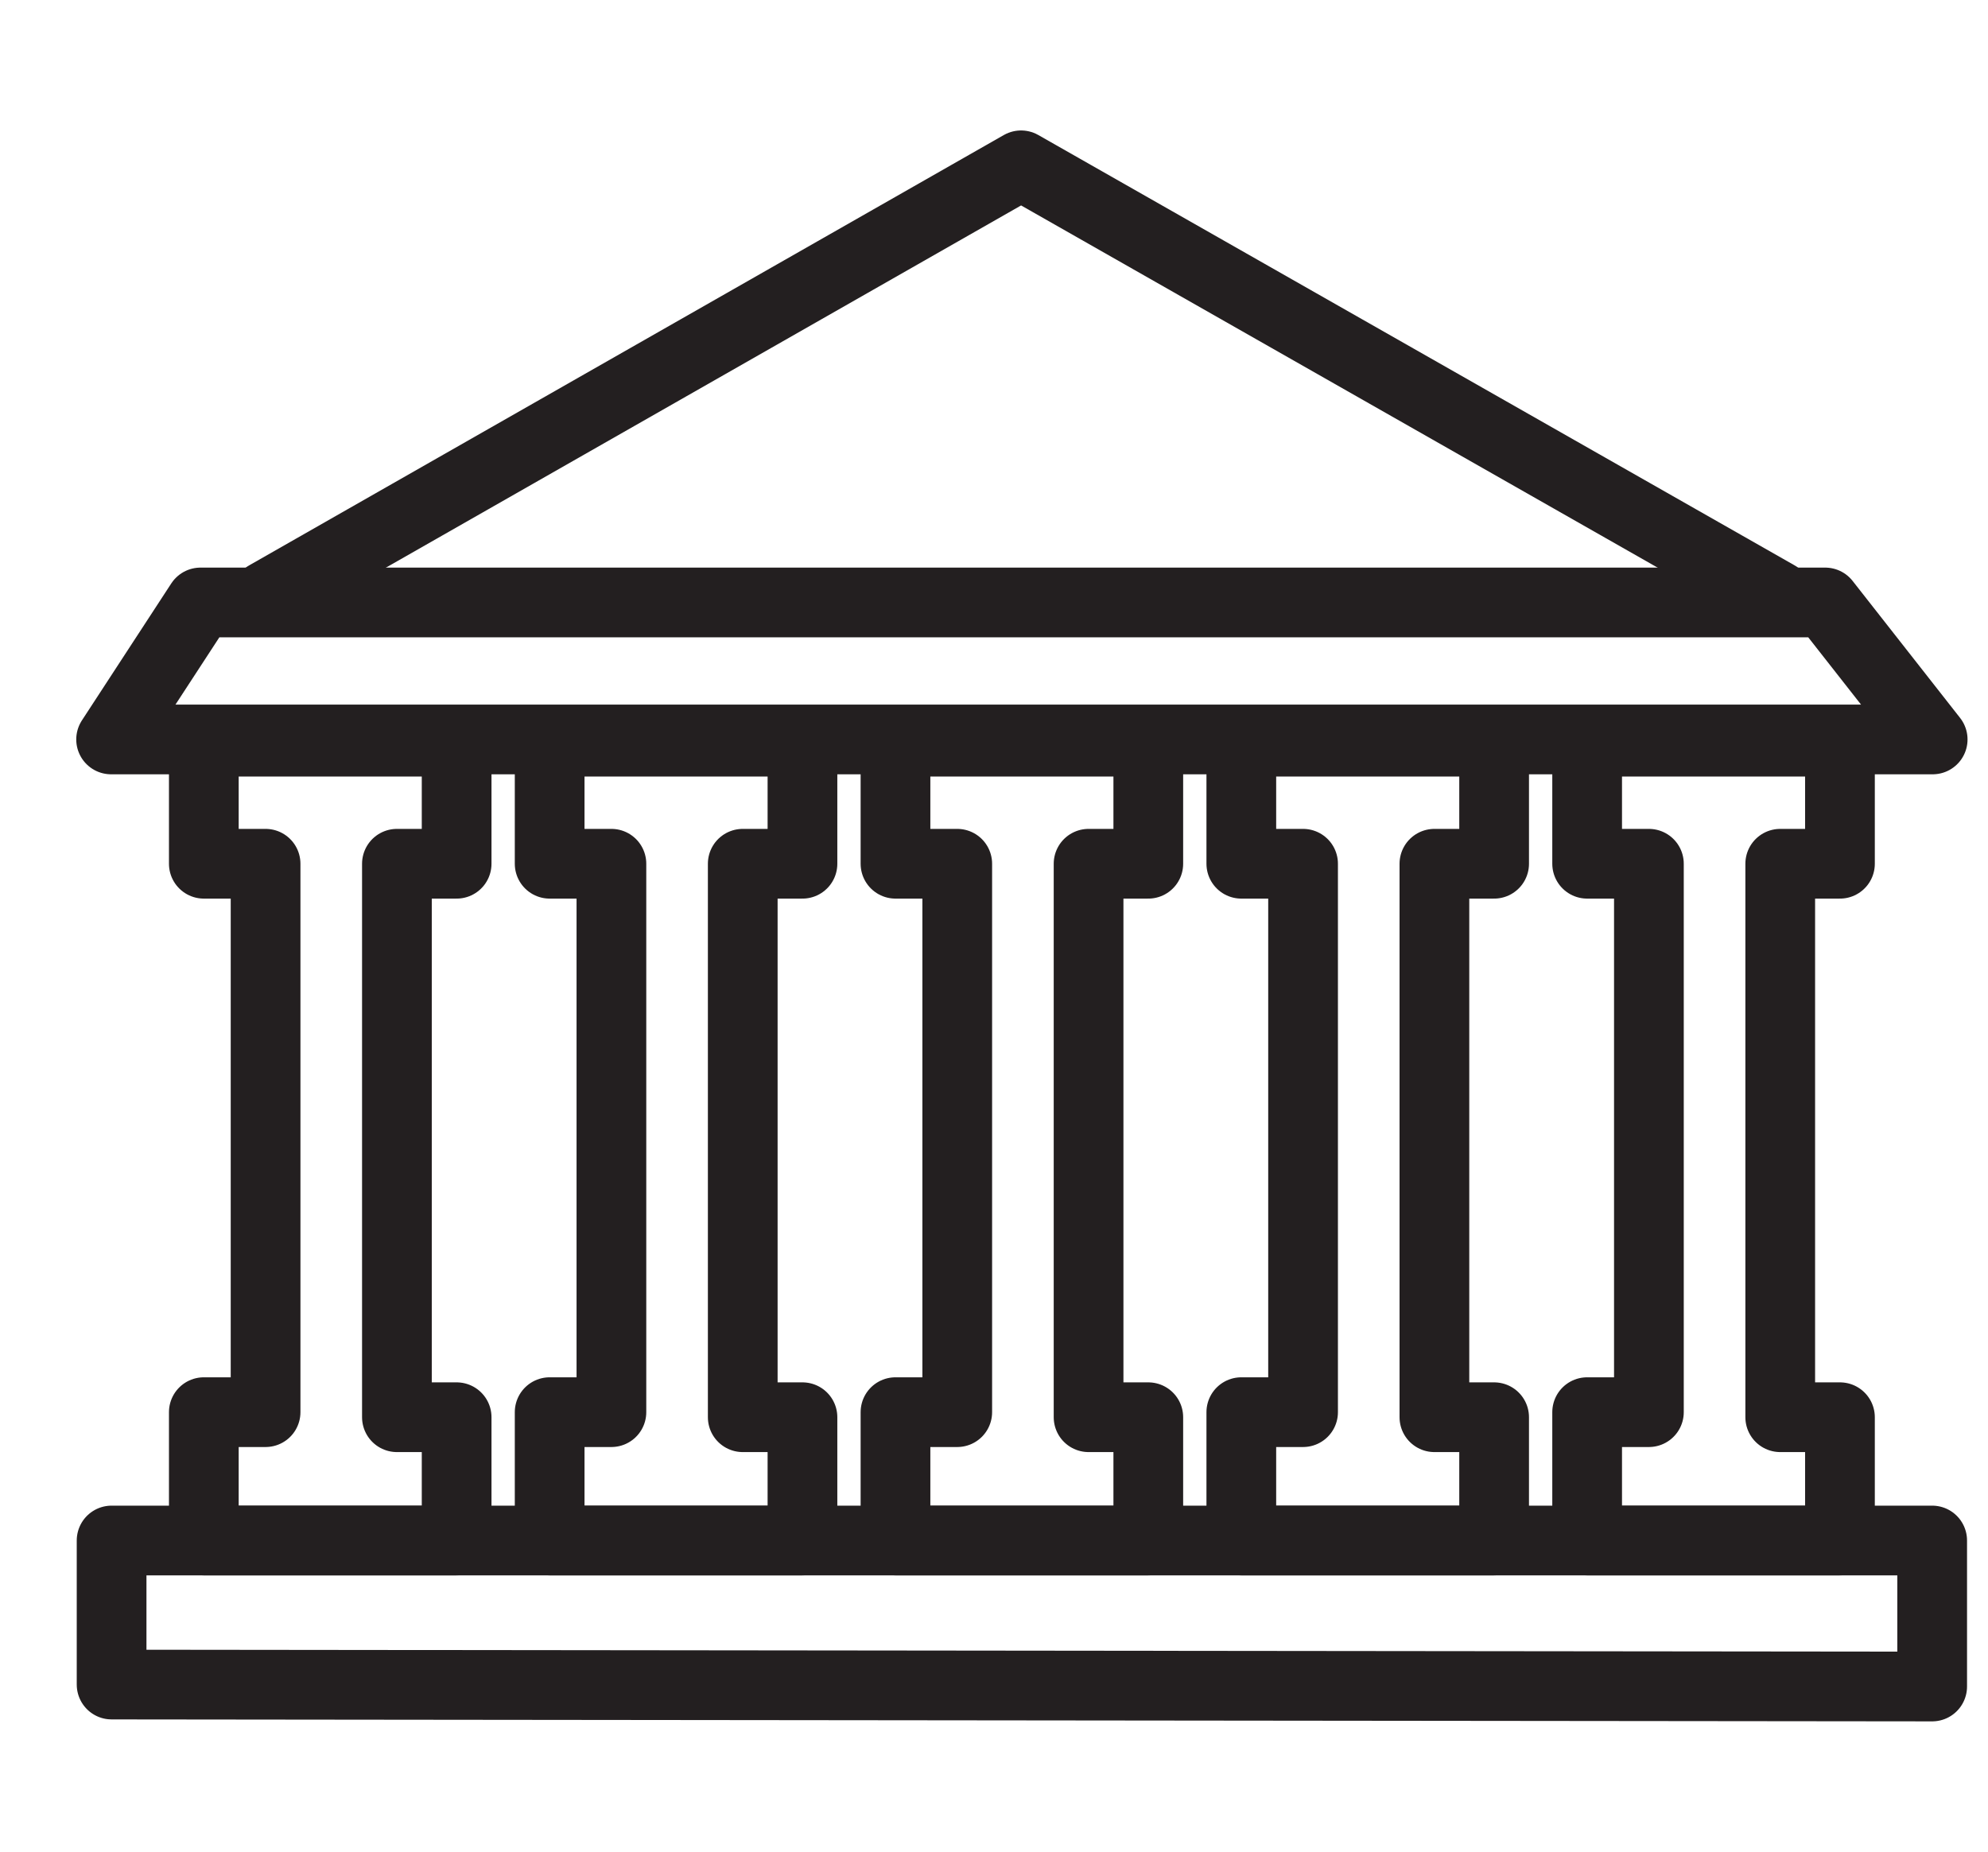
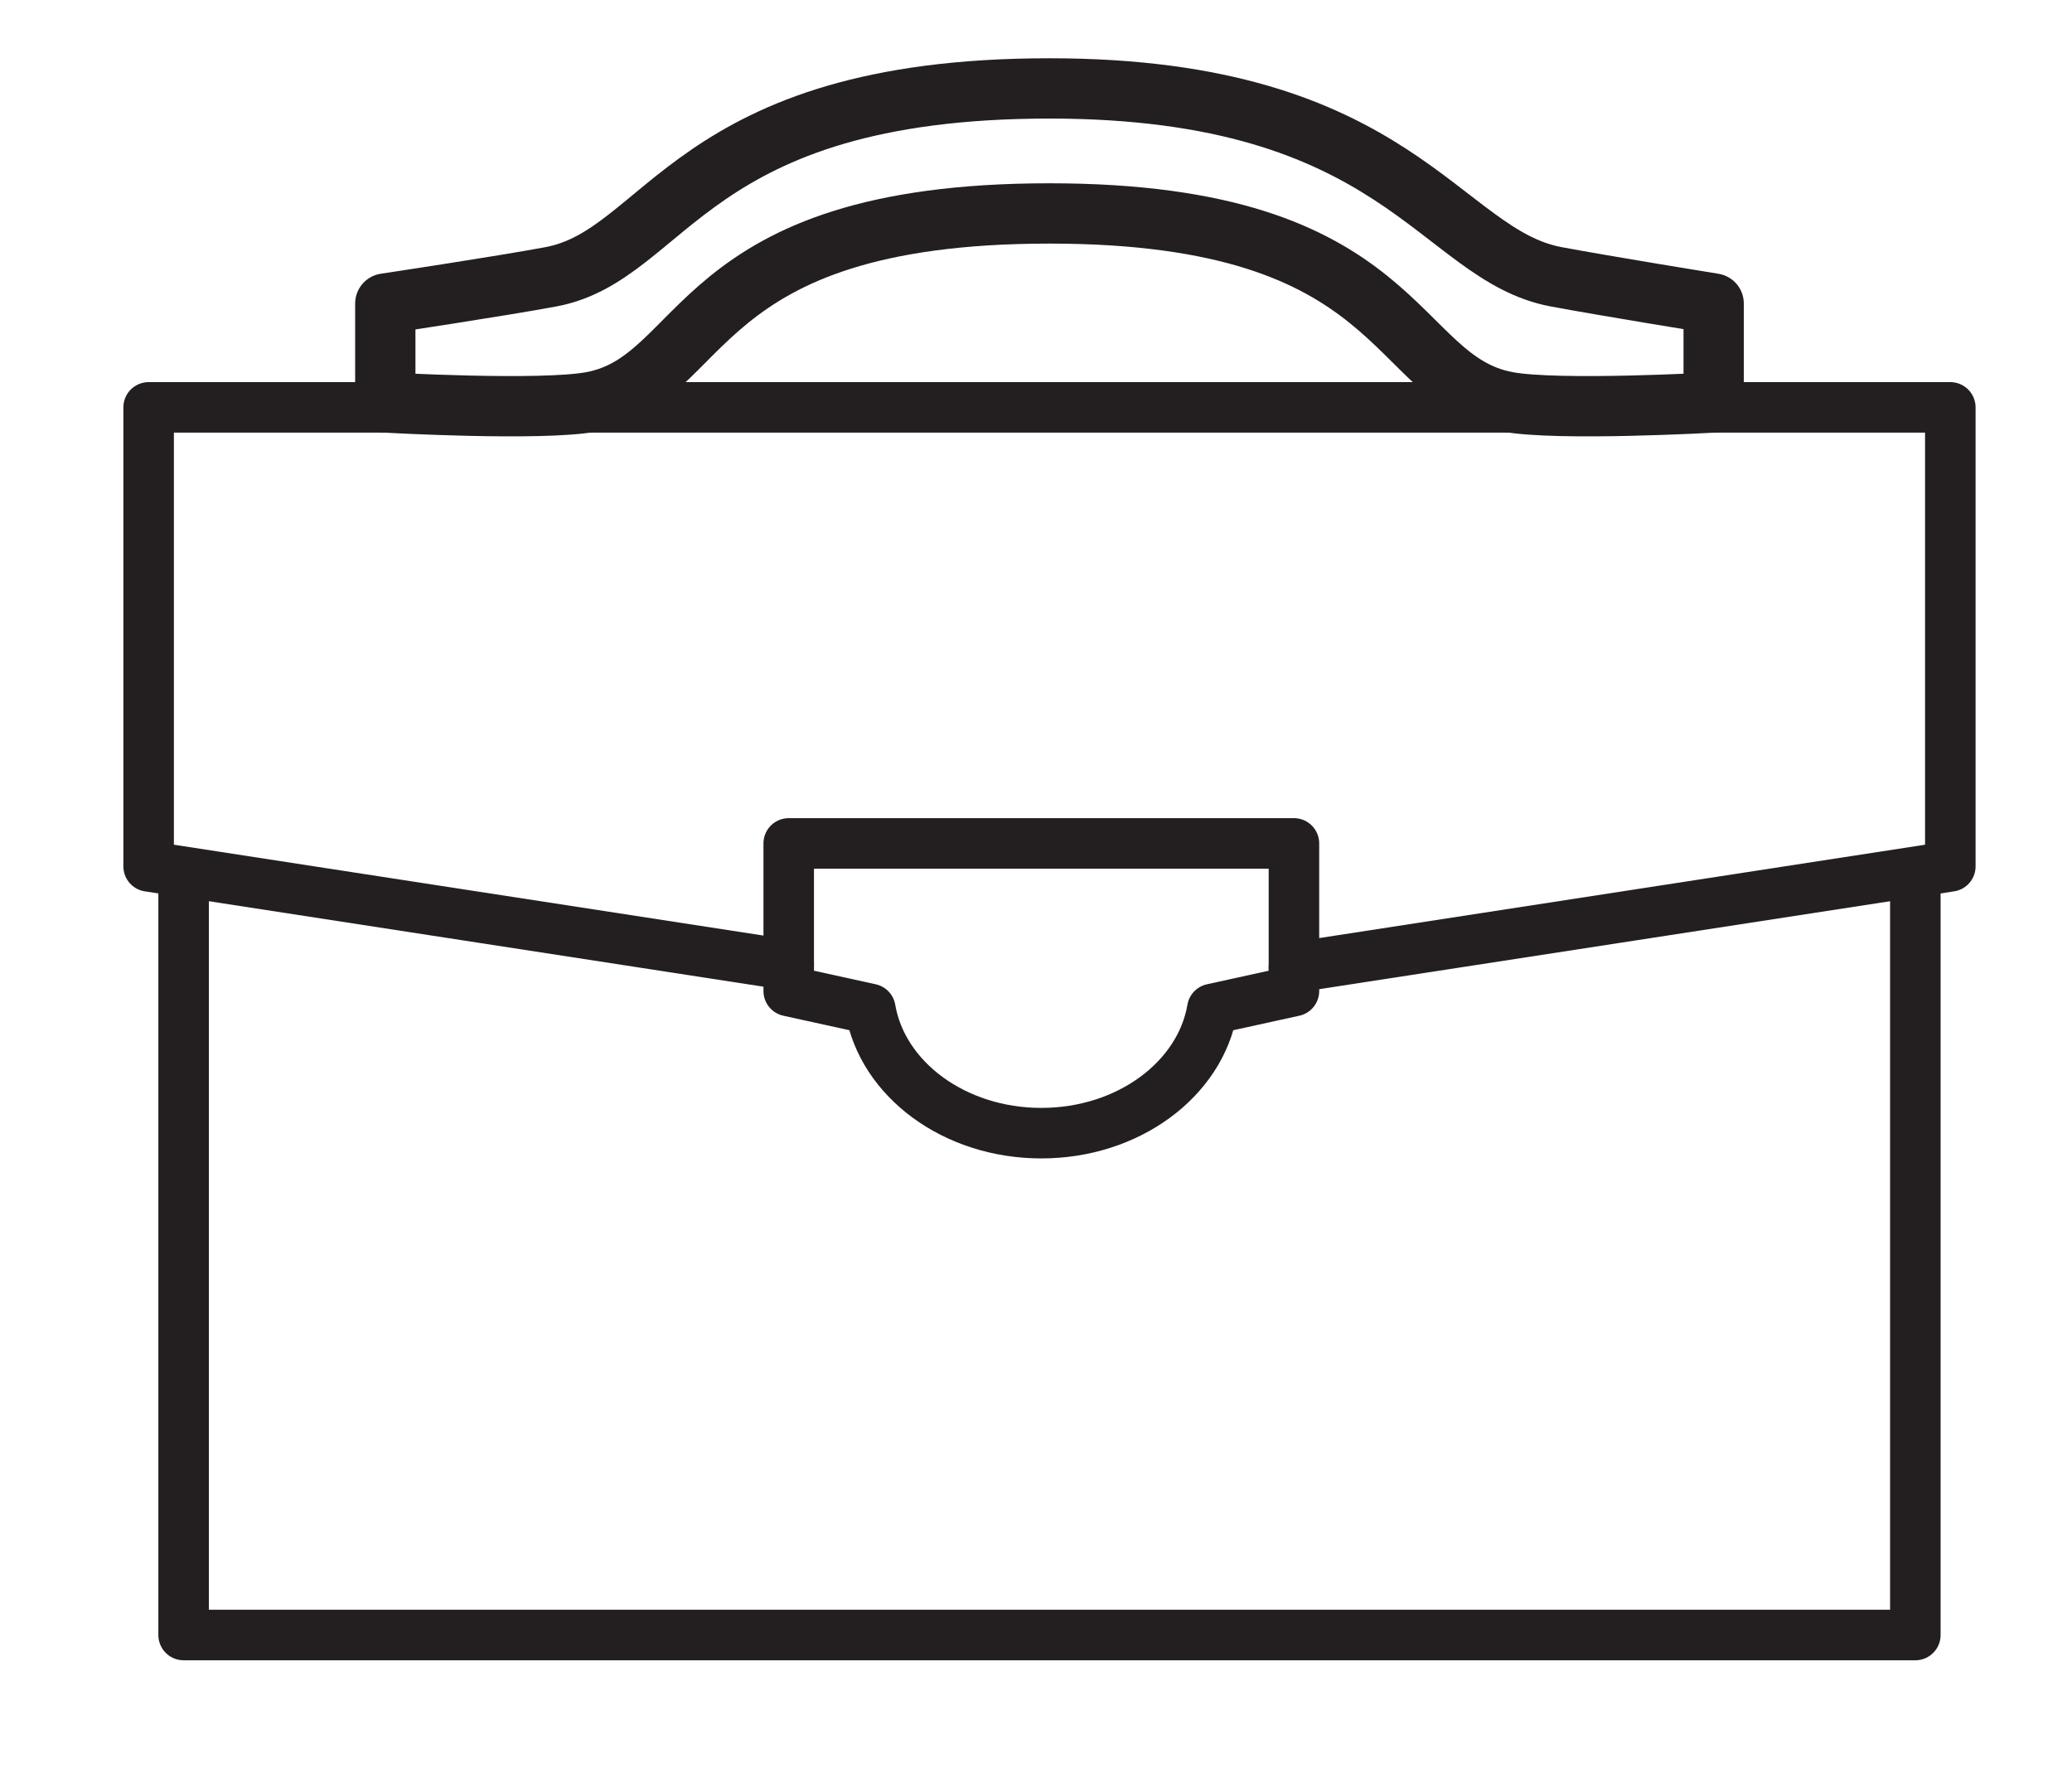
- <svg xmlns="http://www.w3.org/2000/svg" version="1.1" id="Layer_2" x="0px" y="0px" width="884px" height="823.458px" viewBox="0 0 884 823.458" enable-background="new 0 0 884 823.458" xml:space="preserve">
-   <polygon fill="none" stroke="#231F20" stroke-width="31" stroke-linecap="round" stroke-linejoin="round" stroke-miterlimit="10" points="  89.147,267.901 811.611,267.901 859.399,328.809 49.404,328.809 " />
-   <polyline fill="none" stroke="#231F20" stroke-width="31" stroke-linecap="round" stroke-linejoin="round" stroke-miterlimit="10" points="  118.417,264.901 454.041,73.513 790.385,264.901 " />
-   <polygon fill="none" stroke="#231F20" stroke-width="31" stroke-linecap="round" stroke-linejoin="round" stroke-miterlimit="10" points="  49.626,749.077 49.626,685.018 859.176,685.018 859.176,749.946 " />
-   <g>
-     <polygon fill="none" stroke="#231F20" stroke-width="31" stroke-linecap="round" stroke-linejoin="round" stroke-miterlimit="10" points="   90.634,329.809 90.634,384.084 118.096,384.084 118.096,627.95 90.634,627.95 90.634,685.018 203.05,685.018 203.05,630.2    176.496,630.2 176.496,384.084 203.05,384.084 203.05,329.809  " />
-     <polygon fill="none" stroke="#231F20" stroke-width="31" stroke-linecap="round" stroke-linejoin="round" stroke-miterlimit="10" points="   244.414,329.809 244.414,384.084 271.876,384.084 271.876,627.95 244.414,627.95 244.414,685.018 356.83,685.018 356.83,630.2    330.275,630.2 330.275,384.084 356.83,384.084 356.83,329.809  " />
-     <polygon fill="none" stroke="#231F20" stroke-width="31" stroke-linecap="round" stroke-linejoin="round" stroke-miterlimit="10" points="   398.193,329.809 398.193,384.084 425.655,384.084 425.655,627.95 398.193,627.95 398.193,685.018 510.609,685.018 510.609,630.2    484.056,630.2 484.056,384.084 510.609,384.084 510.609,329.809  " />
-     <polygon fill="none" stroke="#231F20" stroke-width="31" stroke-linecap="round" stroke-linejoin="round" stroke-miterlimit="10" points="   551.974,329.809 551.974,384.084 579.435,384.084 579.435,627.95 551.974,627.95 551.974,685.018 664.39,685.018 664.39,630.2    637.835,630.2 637.835,384.084 664.39,384.084 664.39,329.809  " />
-     <polygon fill="none" stroke="#231F20" stroke-width="31" stroke-linecap="round" stroke-linejoin="round" stroke-miterlimit="10" points="   705.753,329.809 705.753,384.084 733.214,384.084 733.214,627.95 705.753,627.95 705.753,685.018 818.169,685.018 818.169,630.2    791.614,630.2 791.614,384.084 818.169,384.084 818.169,329.809  " />
+ <svg xmlns="http://www.w3.org/2000/svg" version="1.1" id="Layer_1" x="0px" y="0px" width="1271.5px" height="1084.5px" viewBox="0 0 1271.5 1084.5" enable-background="new 0 0 1271.5 1084.5" xml:space="preserve">
+   <g id="Layer_2">
+     <polyline fill="none" stroke="#231F20" stroke-width="31" stroke-linecap="round" stroke-linejoin="round" stroke-miterlimit="10" points="   1175.363,536.608 1175.363,1003.25 112.677,1003.25 112.677,536.608  " />
+     <path fill="none" stroke="#231F20" stroke-width="37" stroke-linecap="round" stroke-linejoin="round" stroke-miterlimit="10" d="   M644.02,130.967c-221.268,0-209.2,102.217-280.974,115.6c-31.115,5.802-126.604,0.4-126.604,0.4V186.25   c0,0,70.489-10.599,101.604-16.401C409.816,156.466,422.351,54.25,644.02,54.25c214.811,0,239.204,102.216,310.979,115.599   c31.115,5.802,96.604,16.401,96.604,16.401v60.717c0,0-95.485,5.402-126.604-0.4C853.224,233.184,863.247,130.967,644.02,130.967z" />
+     <polygon fill="none" stroke="#231F20" stroke-width="31" stroke-linecap="round" stroke-linejoin="round" stroke-miterlimit="10" points="   1196.83,249.967 91.21,249.967 91.21,531.608 484.004,592.131 484.004,517.518 794.036,517.518 794.036,593.672 1196.83,531.608     " />
+     <path fill="none" stroke="#231F20" stroke-width="31" stroke-linecap="round" stroke-linejoin="round" stroke-miterlimit="10" d="   M484.004,592.131v15.967l50.085,11c7.343,43.085,51.521,76.208,104.931,76.208c53.411,0,97.591-33.123,104.934-76.208l50.085-11   v-14.426" />
  </g>
</svg>
